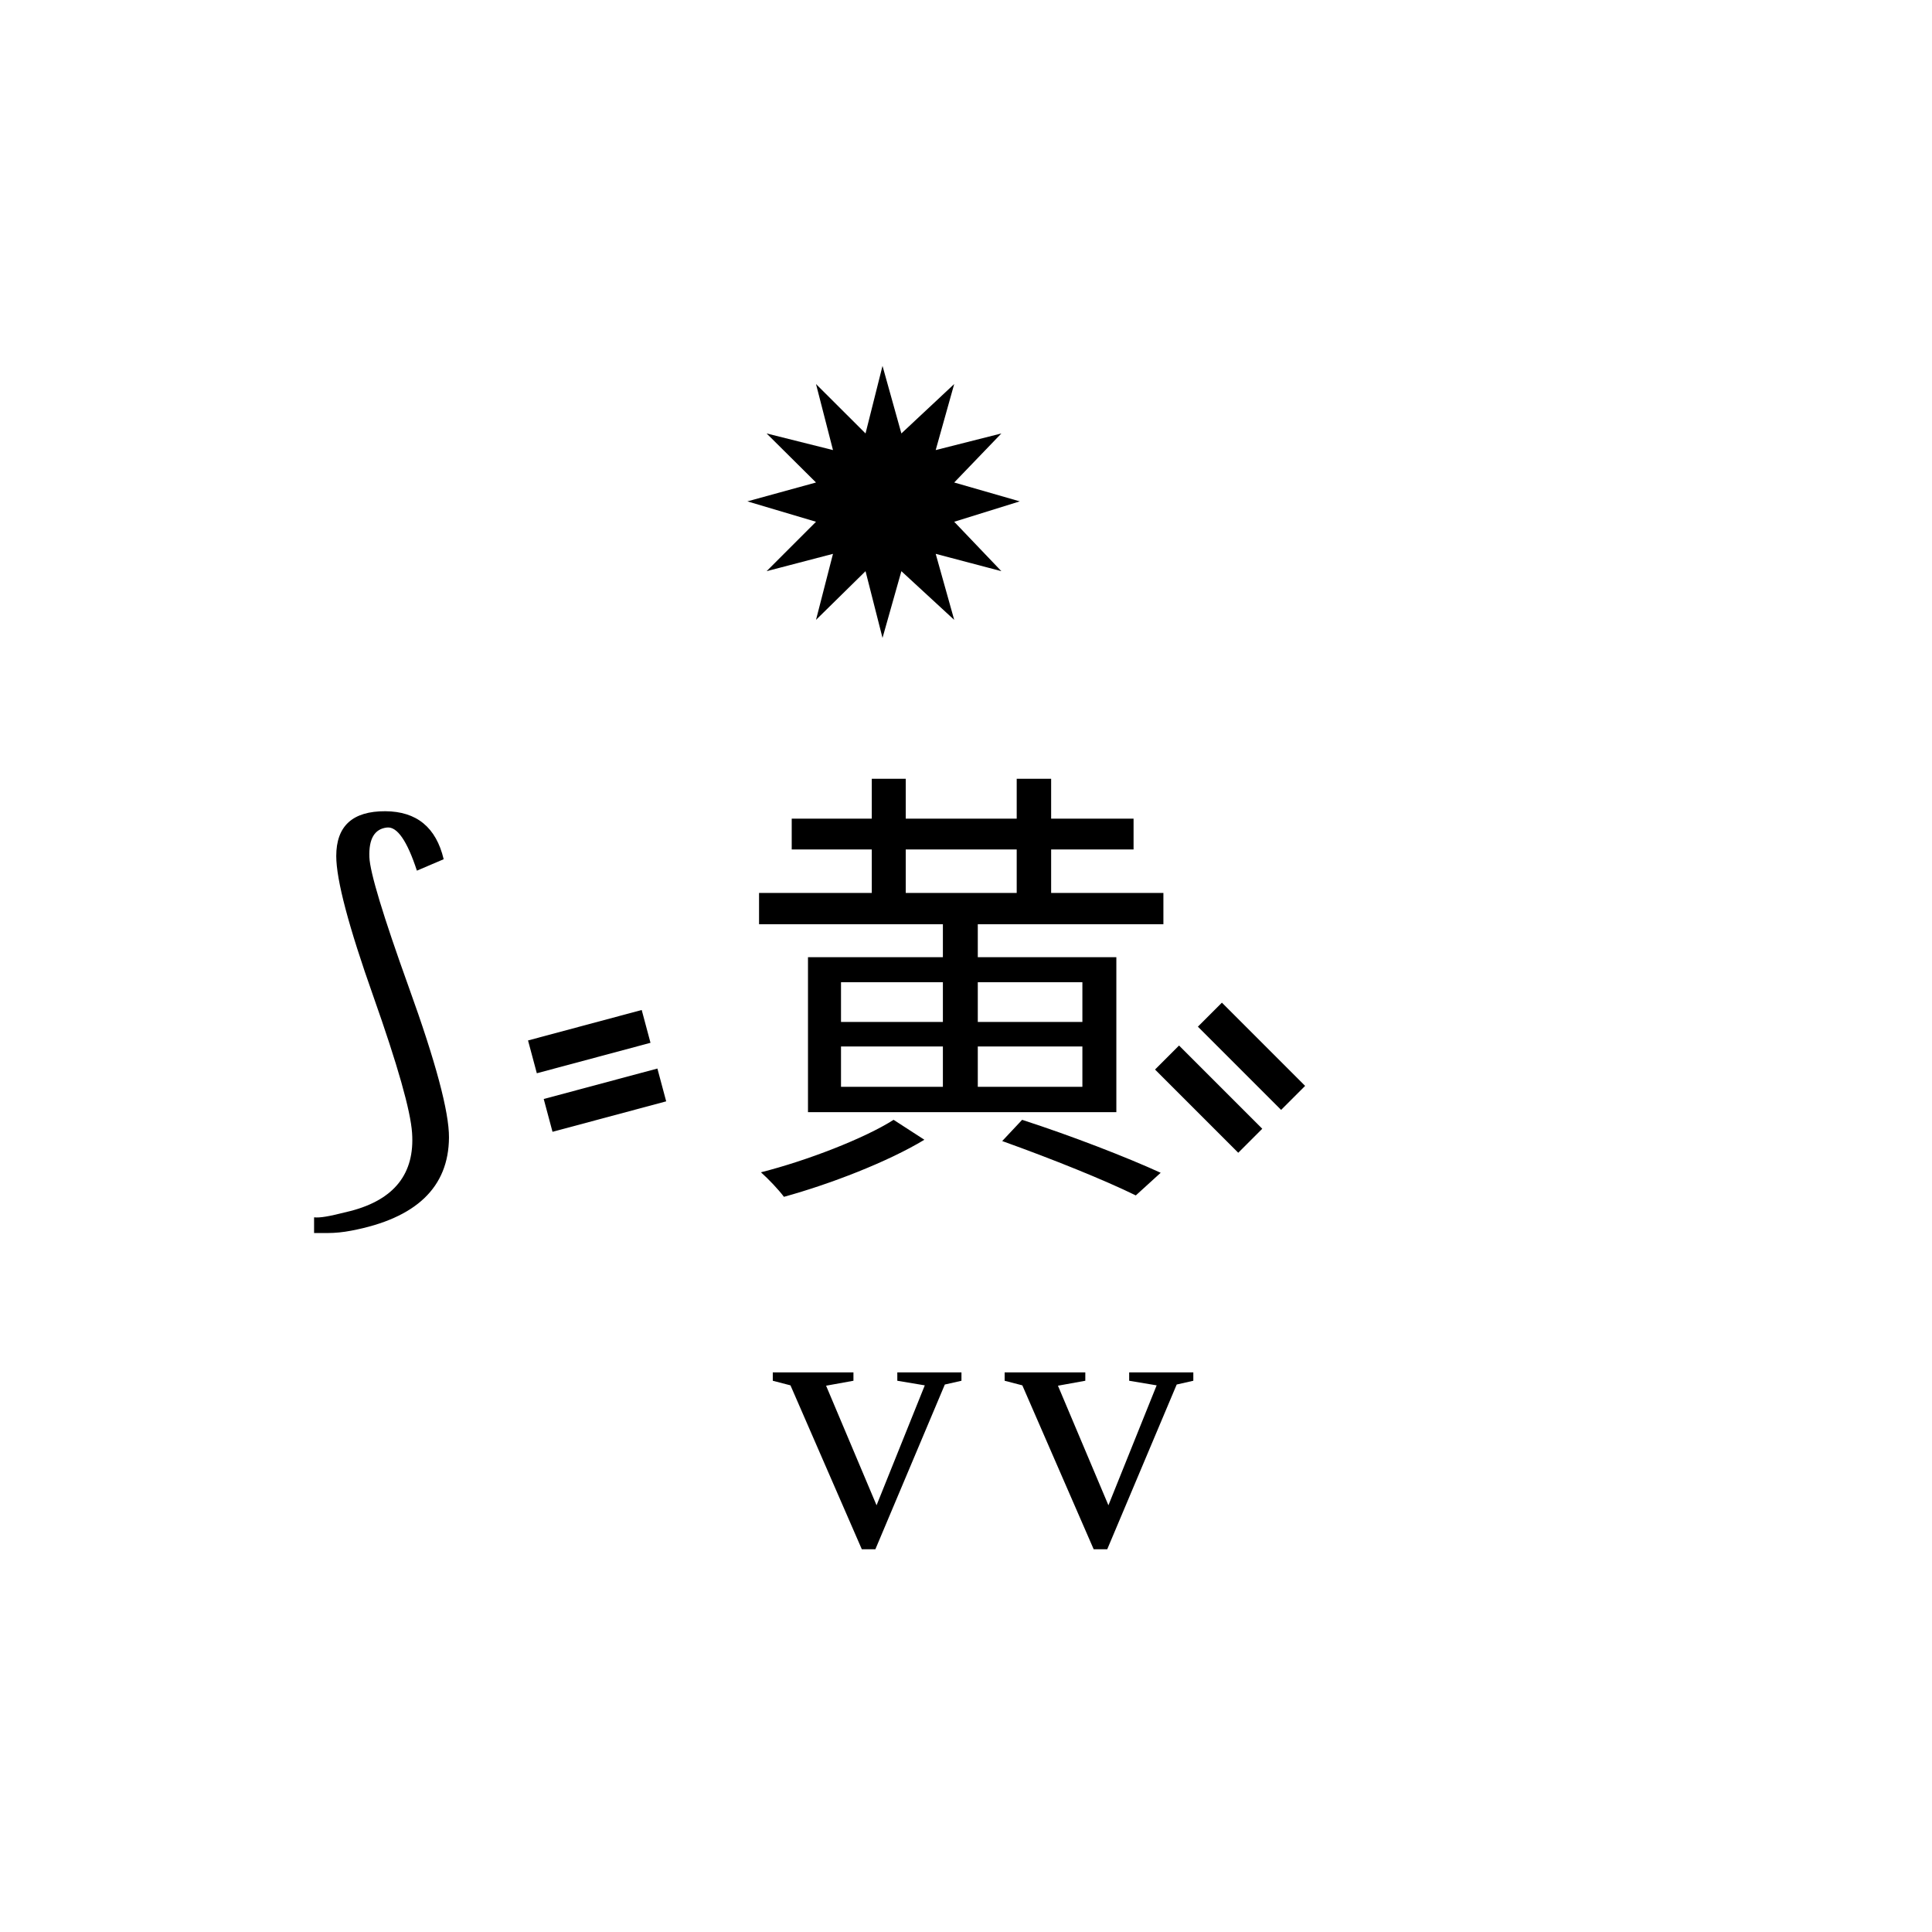
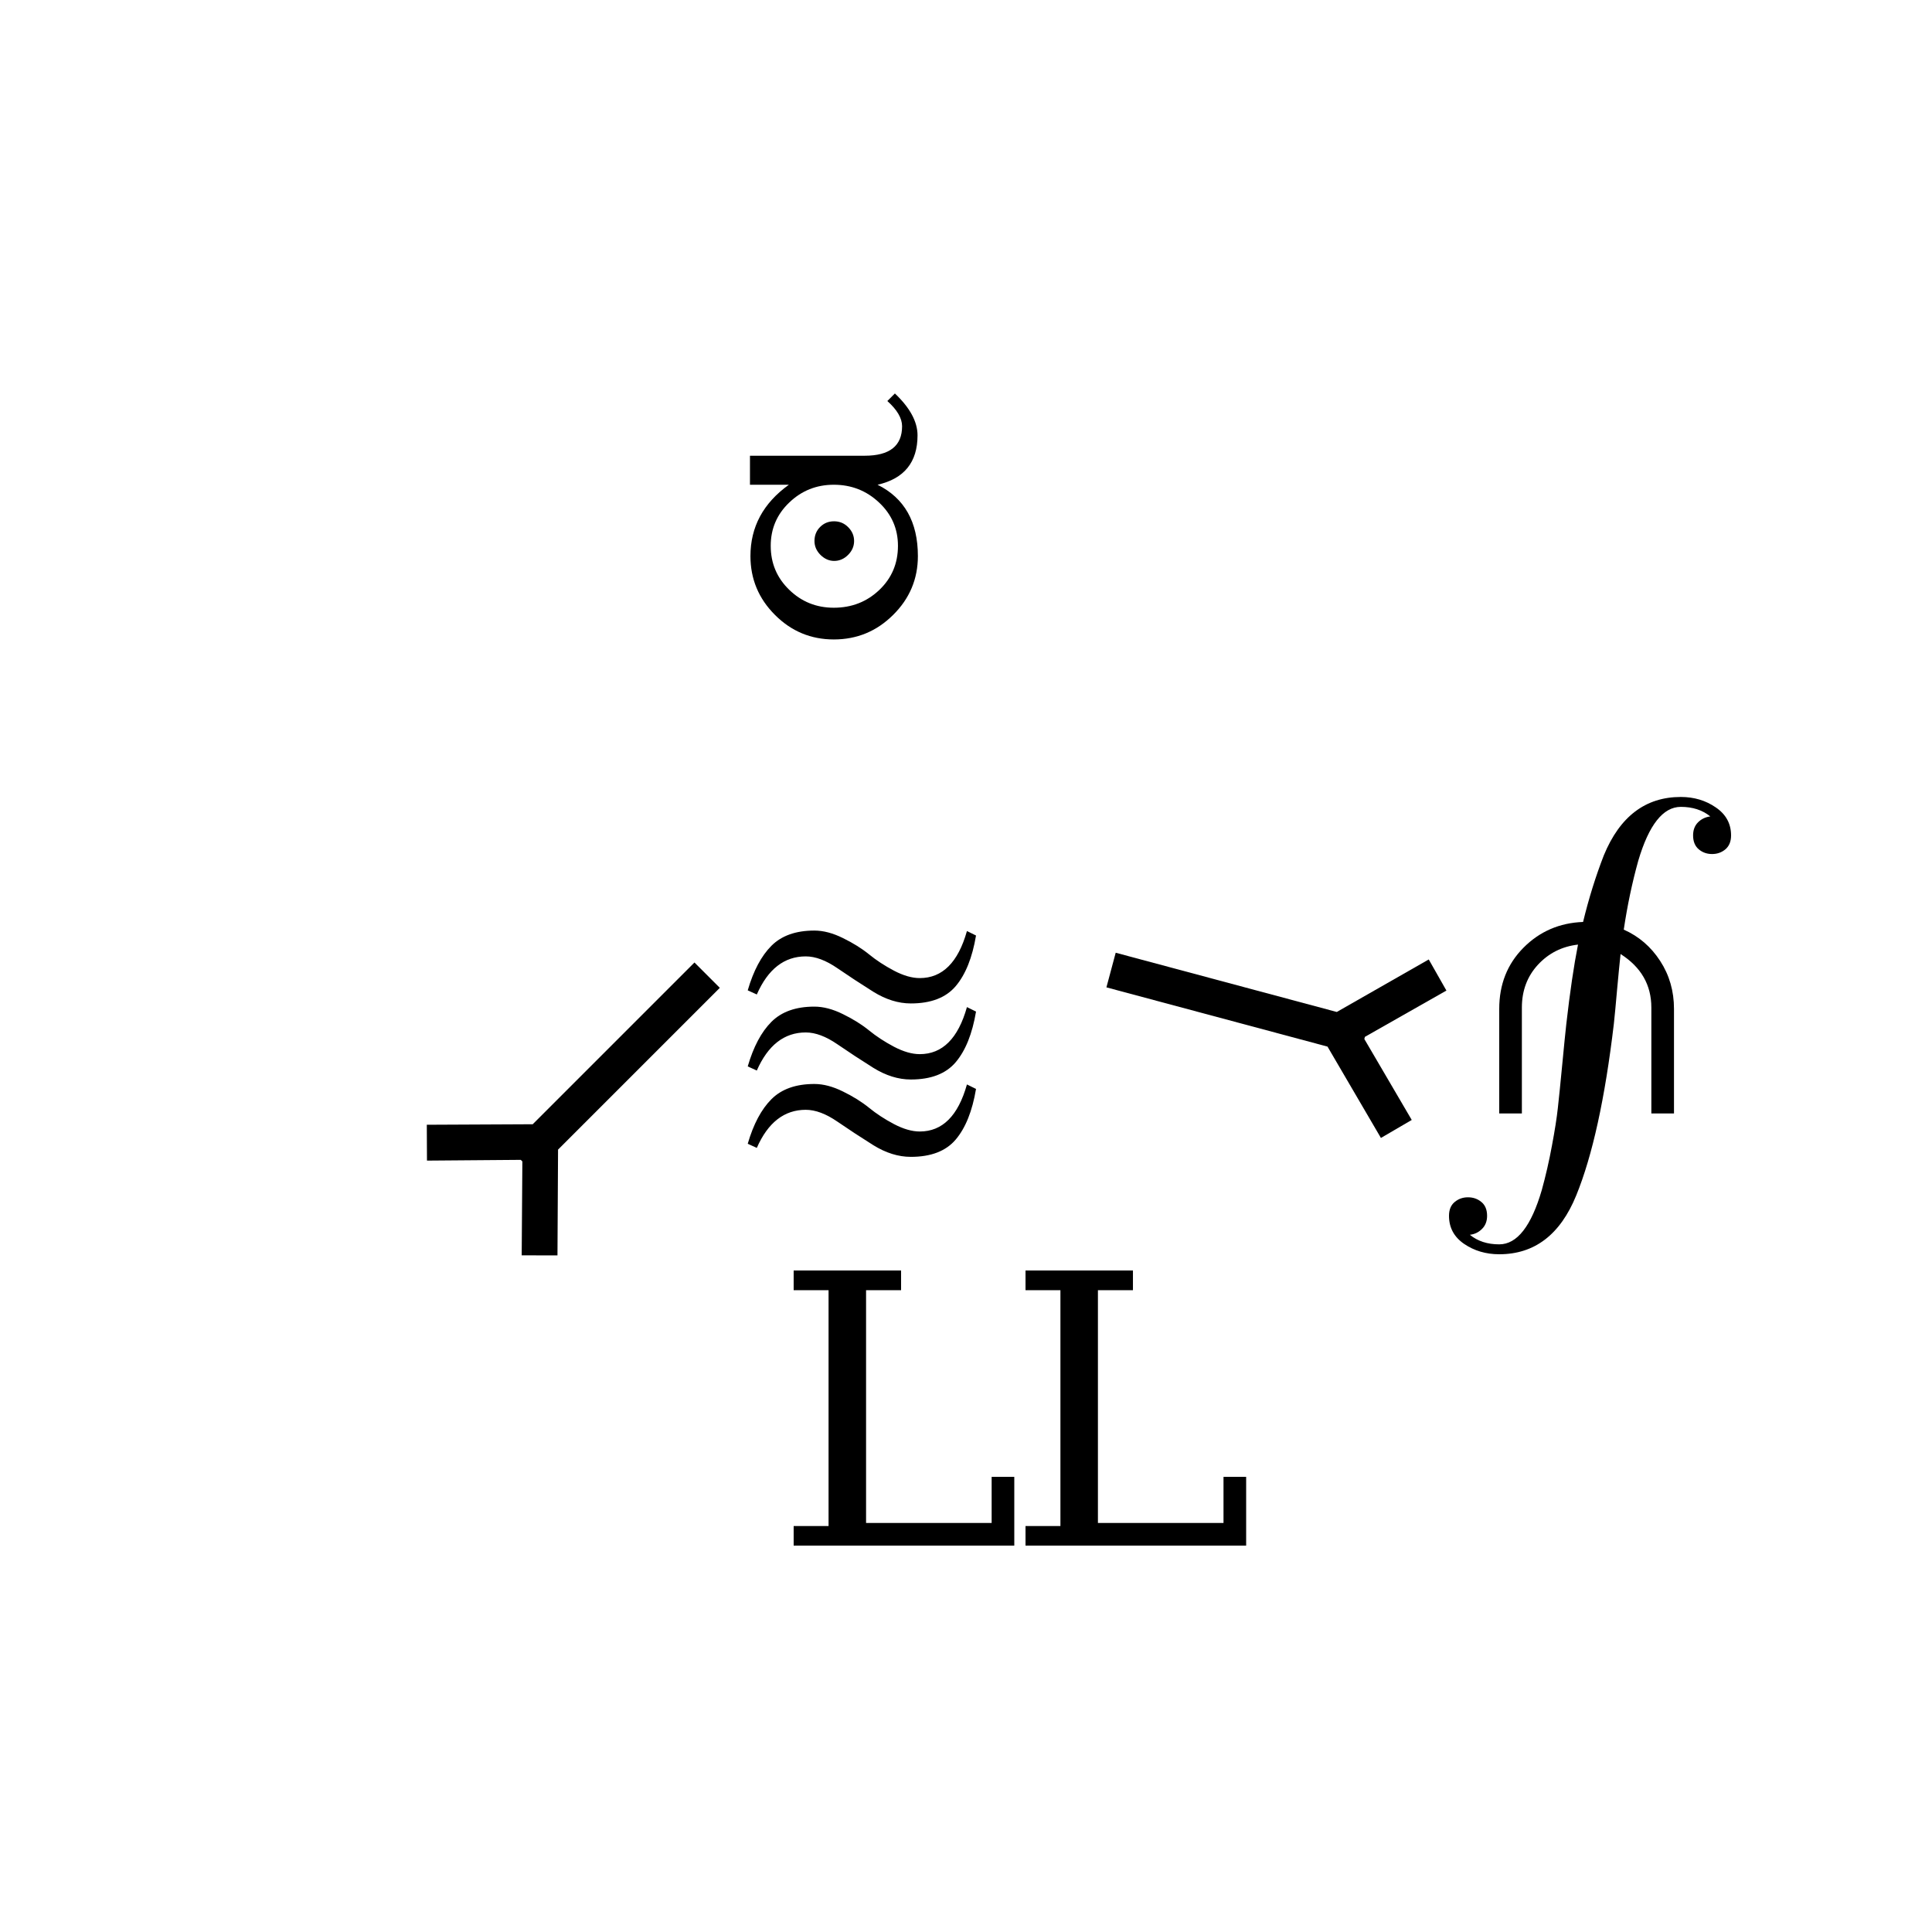
<svg xmlns="http://www.w3.org/2000/svg" width="256px" height="256px">
-   <text x="38%" y="33%" font-size="50px">✹</text>
-   <text x="148" y="128" font-size="60px" text-anchor="middle" dominant-baseline="central" transform="rotate(-15, 140, 400)">⹀</text>
-   <text x="38%" y="60%" font-size="60px">⻩</text>
-   <text x="172" y="128" font-size="60px" text-anchor="middle" dominant-baseline="central" transform="rotate(45, 158, 128)">⹀</text>
-   <text x="15%" y="60%" font-size="60px">⟆</text>
-   <text x="40%" y="80%" font-size="50px">v</text>
-   <text x="52%" y="80%" font-size="50px">v</text>
+   <text x="38%" y="33%" font-size="50px">ಠ</text>
+   <text x="85" y="128" font-size="60px" text-anchor="middle" dominant-baseline="central" transform="rotate(-45, 100, 145)">⤚</text>
+   <text x="38%" y="60%" font-size="60px">≋</text>
+   <text x="60%" y="60%" font-size="60px" text-anchor="middle" dominant-baseline="central" transform="rotate(15, 240, 200)">⤙</text>
+   <text x="75%" y="60%" font-size="60px">⨙</text>
+   <text x="40%" y="80%" font-size="50px">Ⅼ</text>
+   <text x="52%" y="80%" font-size="50px">Ⅼ</text>
</svg>
